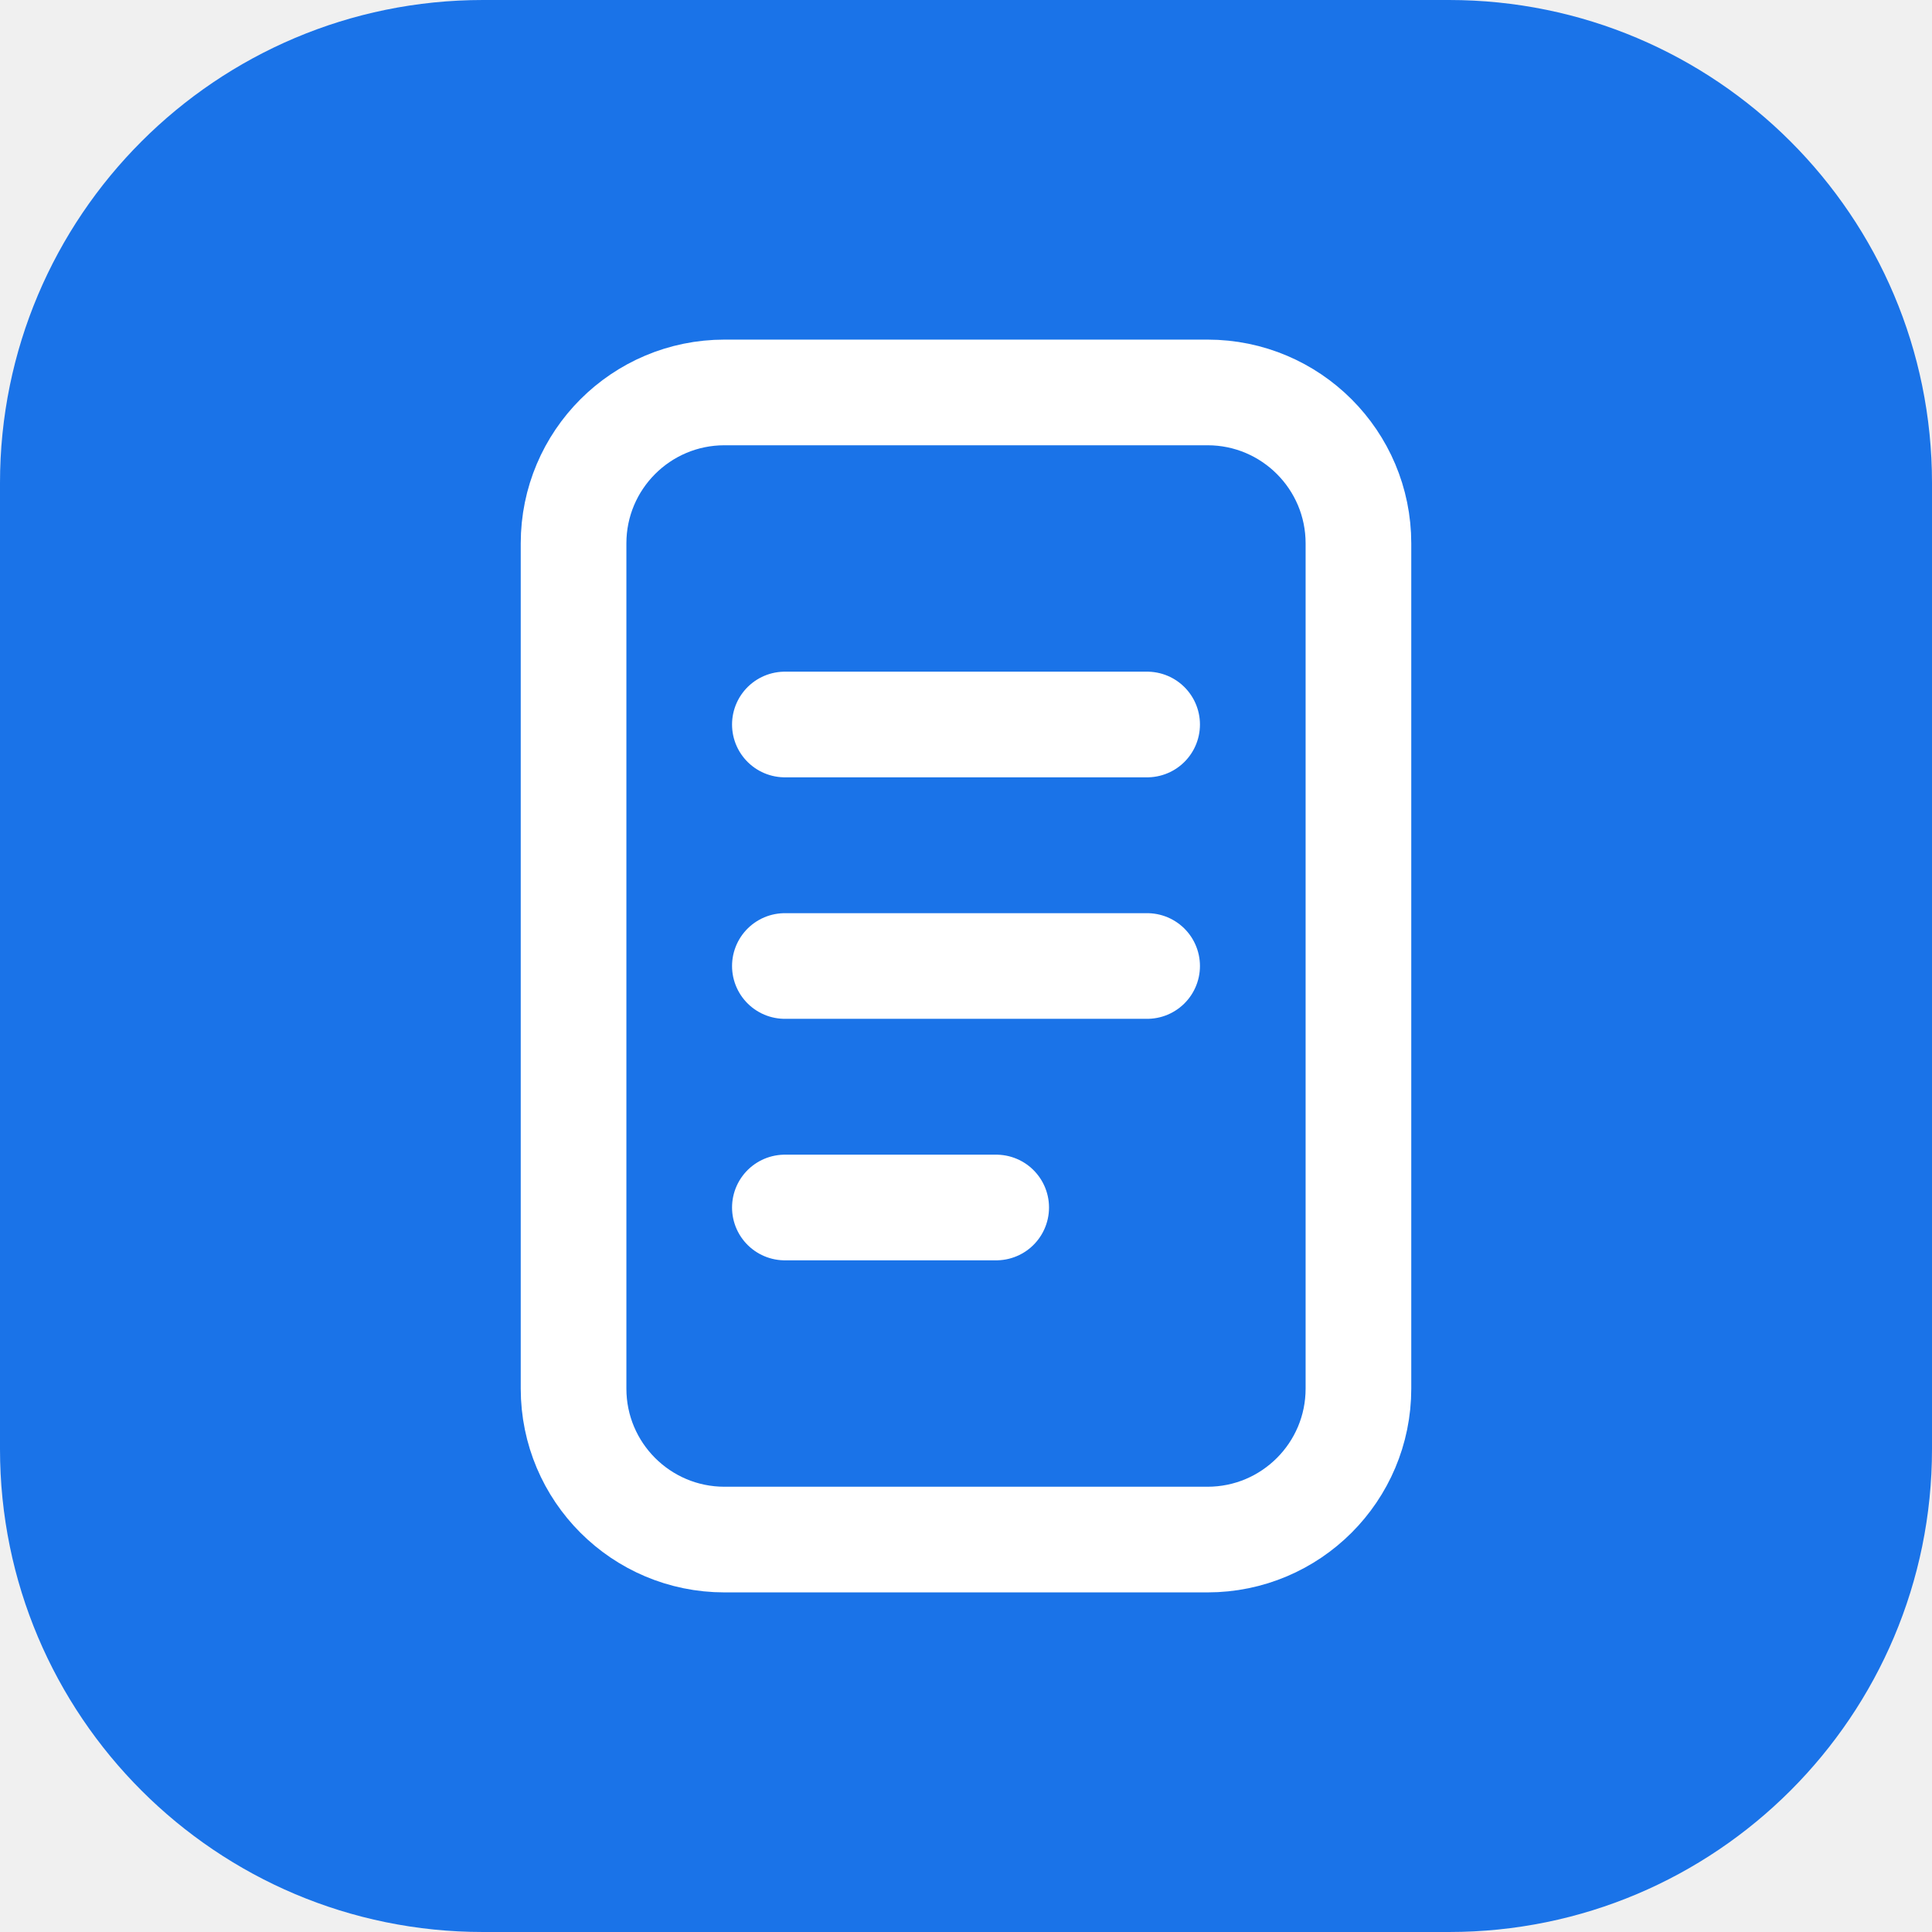
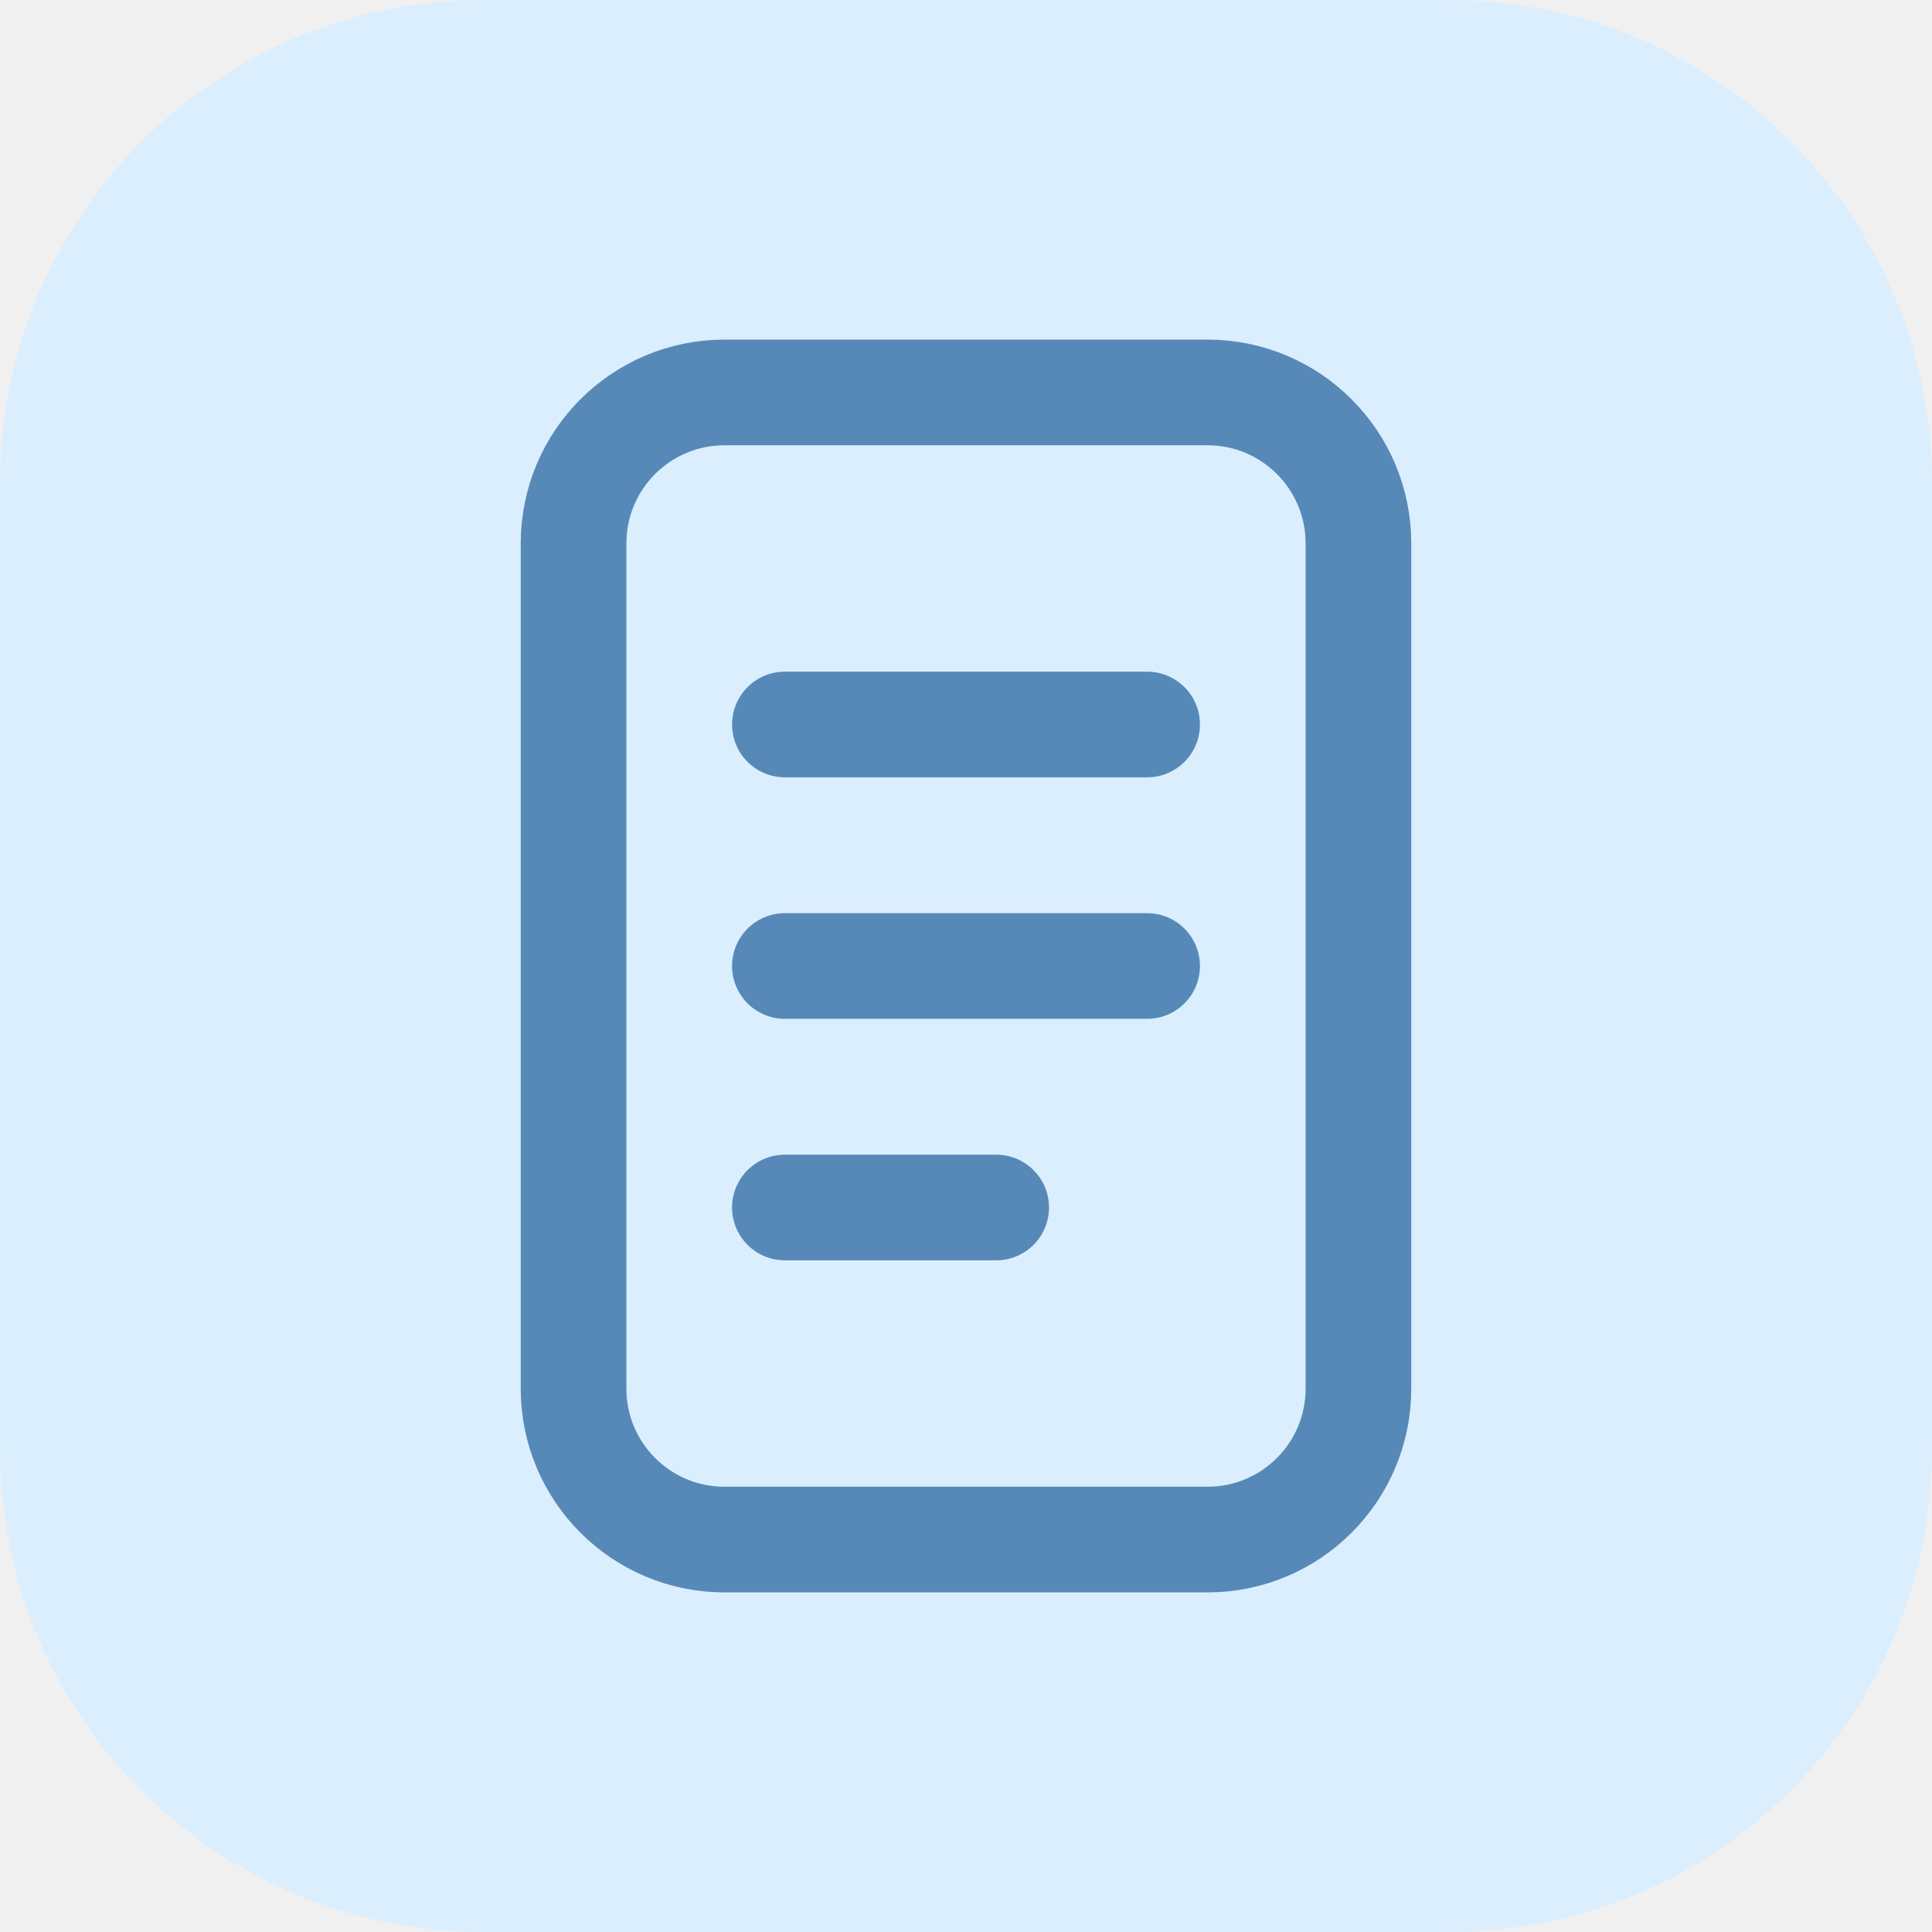
<svg xmlns="http://www.w3.org/2000/svg" viewBox="0 0 64 64">
-   <rect width="64" height="64" rx="16" fill="#1a73e8" />
-   <g fill="none" stroke="#fff" stroke-width="3.5" stroke-linecap="round" stroke-linejoin="round">
+   <rect width="64" height="64" rx="16" fill="#dbeefe" />
+   <g fill="none" stroke="#5689b7" stroke-width="3.5" stroke-linecap="round" stroke-linejoin="round">
    <rect x="19" y="13" width="26" height="38" rx="5" />
    <path d="M26 24h12M26 32h12M26 40h7" />
  </g>
</svg>
